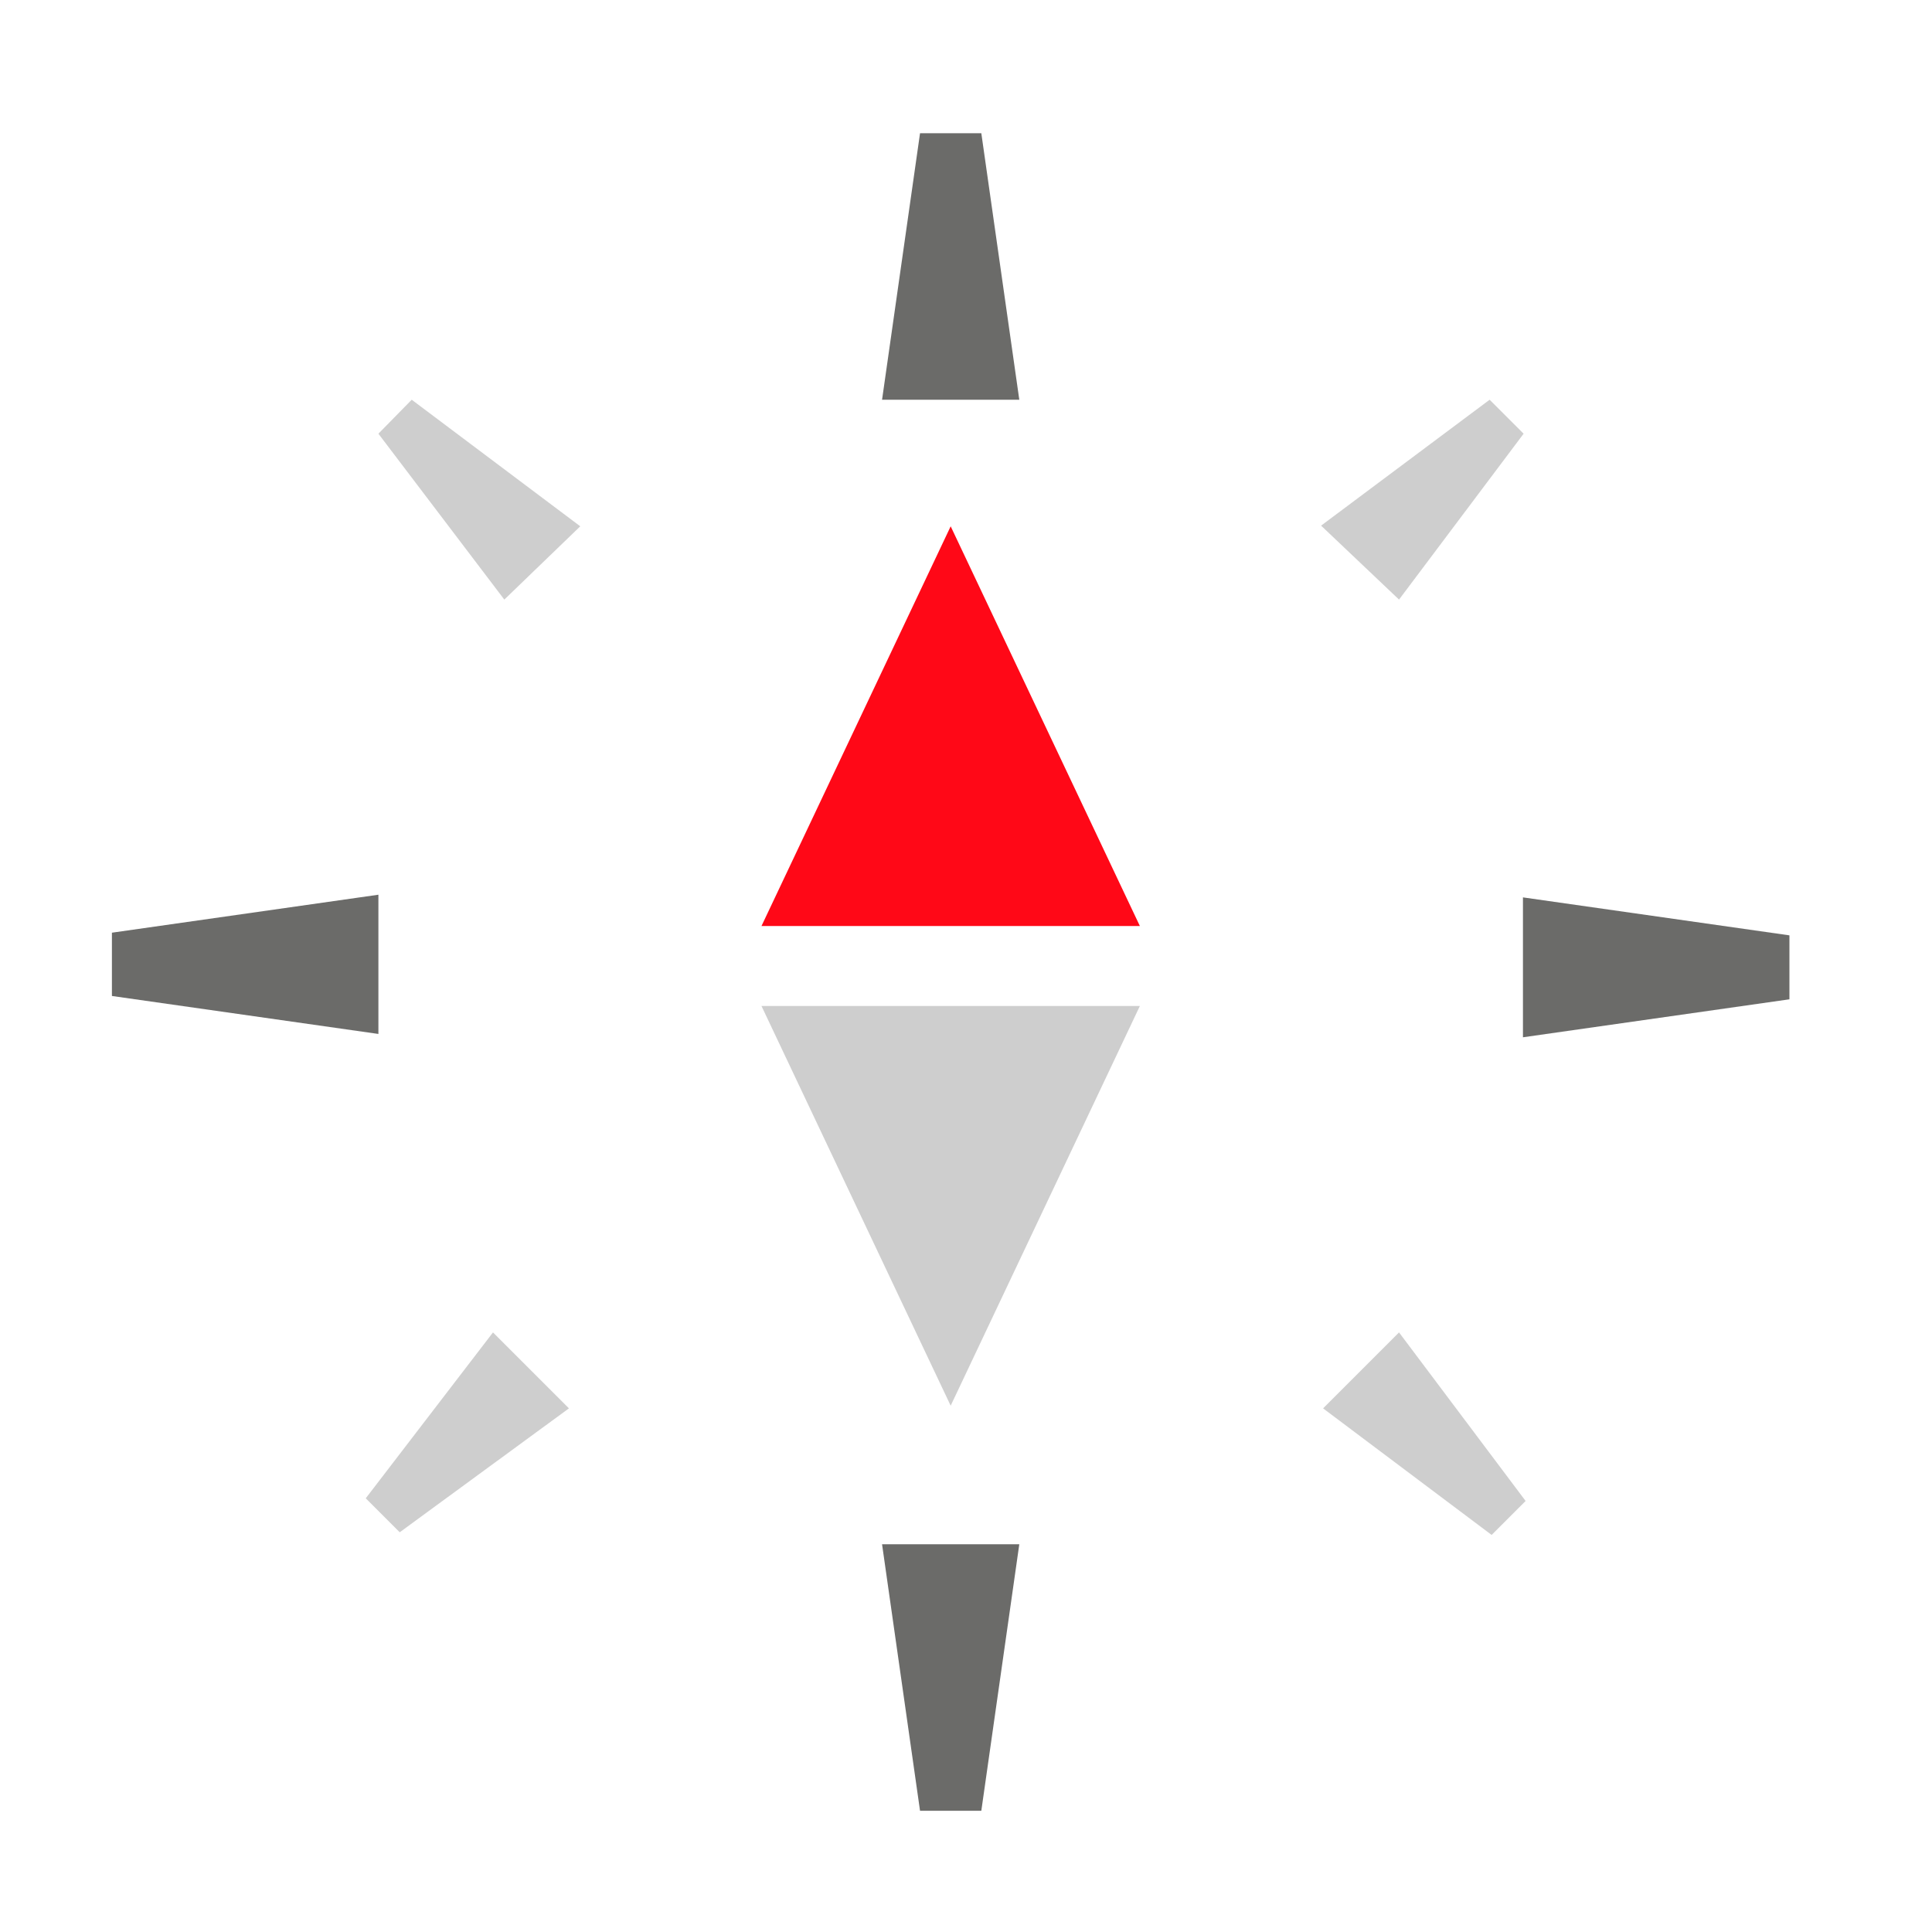
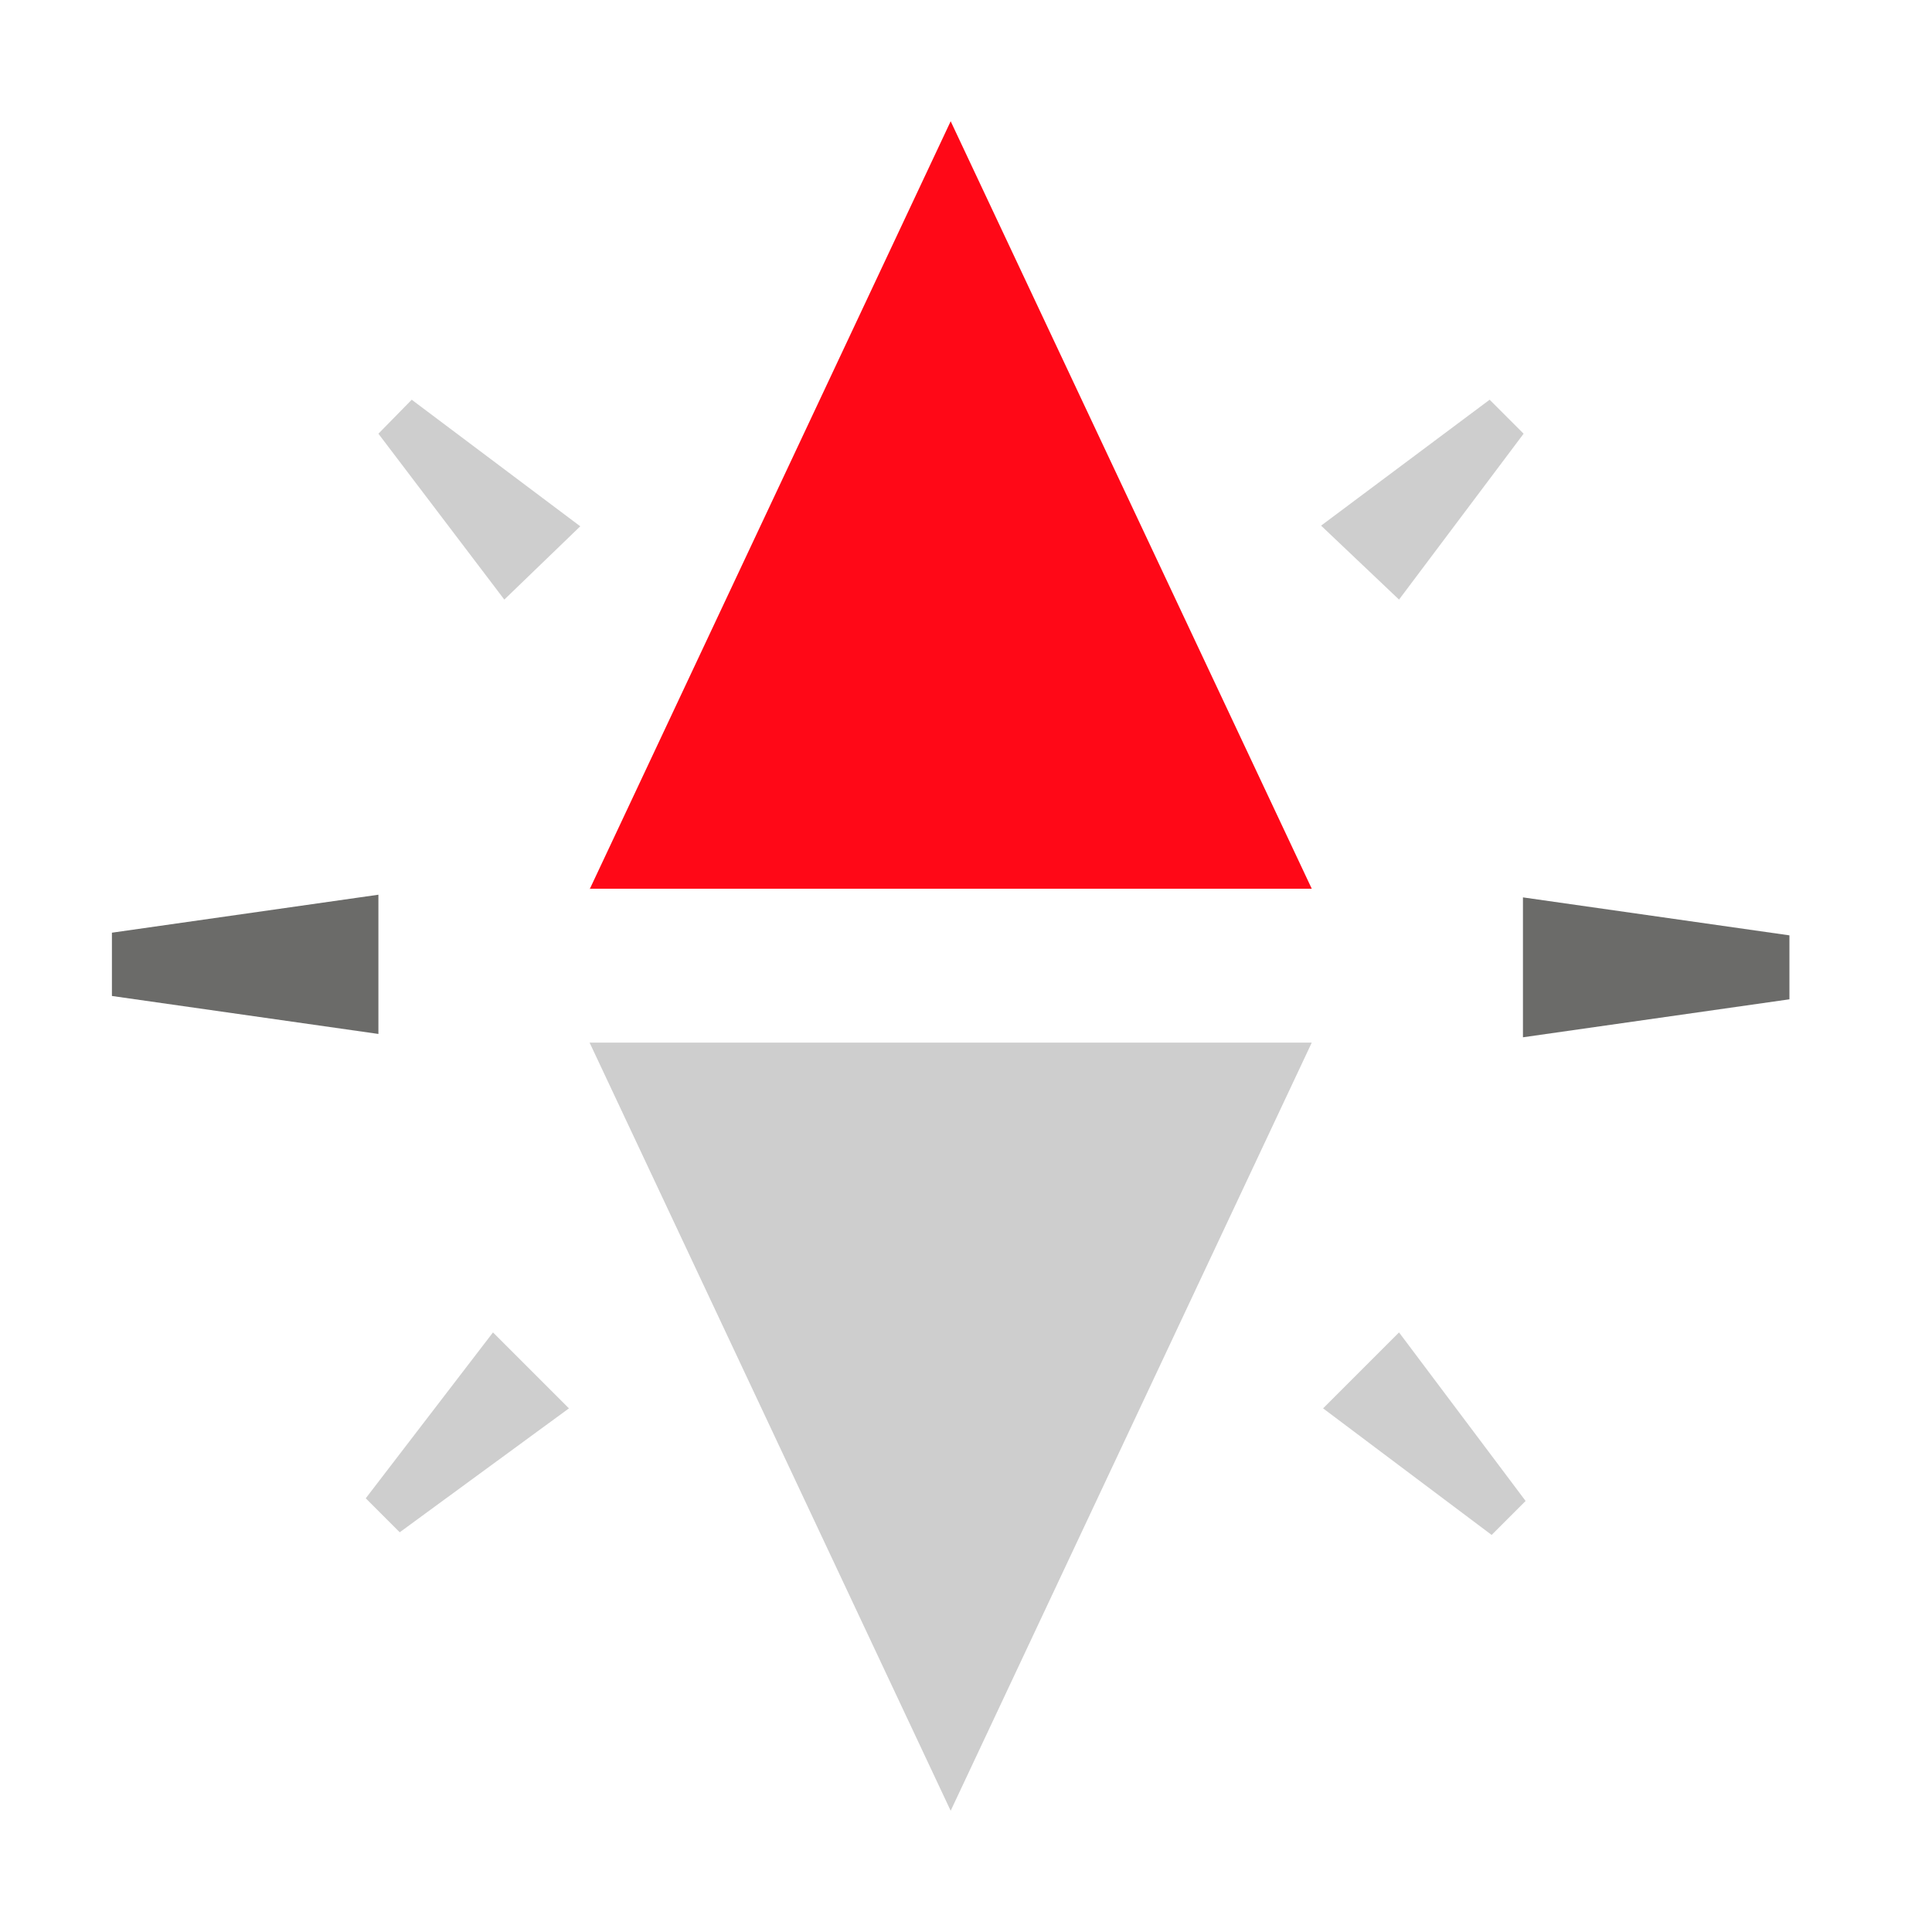
<svg xmlns="http://www.w3.org/2000/svg" id="Layer_2" data-name="Layer 2" width="29" height="29" viewBox="0 0 29 29">
-   <path d="M14.73,2l.57,4H13.24l.57-4h.92" style="fill: #6b6b69" />
-   <path d="M13.81,27.18l-.57-4H15.3l-.57,4h-.92" style="fill: #6b6b69" />
  <path d="M22.36,6l.51.51L21,9,19.83,7.89,22.36,6" style="fill: #cecece" />
  <path d="M22.86,13.47l4,.57V15l-4,.57V13.47" style="fill: #6b6b69" />
  <path d="M21,20l1.9,2.53-.51.51-2.53-1.9L21,20" style="fill: #cecece" />
  <path d="M7.4,20l1.14,1.14L6,23l-.51-.51L7.4,20" style="fill: #cecece" />
  <path d="M5.68,13.47v2.05l-4-.57V14l4-.57" style="fill: #6b6b69" />
  <path d="M6.18,6l2.53,1.9L7.57,9,5.68,6.51,6.18,6" style="fill: #cecece" />
  <g>
-     <path d="M11.43,13.9l2.84-6,2.84,6H11.43" style="fill: #ff0817" />
-     <path d="M17.11,15.1l-2.84,6-2.84-6h5.68" style="fill: #cecece" />
+     <path d="M8.85,13.35,14.27,1.82l5.42,11.52H8.85" style="fill: #ff0817" />
+     <path d="M19.69,15.65,14.27,27.18,8.85,15.65H19.69" style="fill: #cecece" />
  </g>
</svg>
